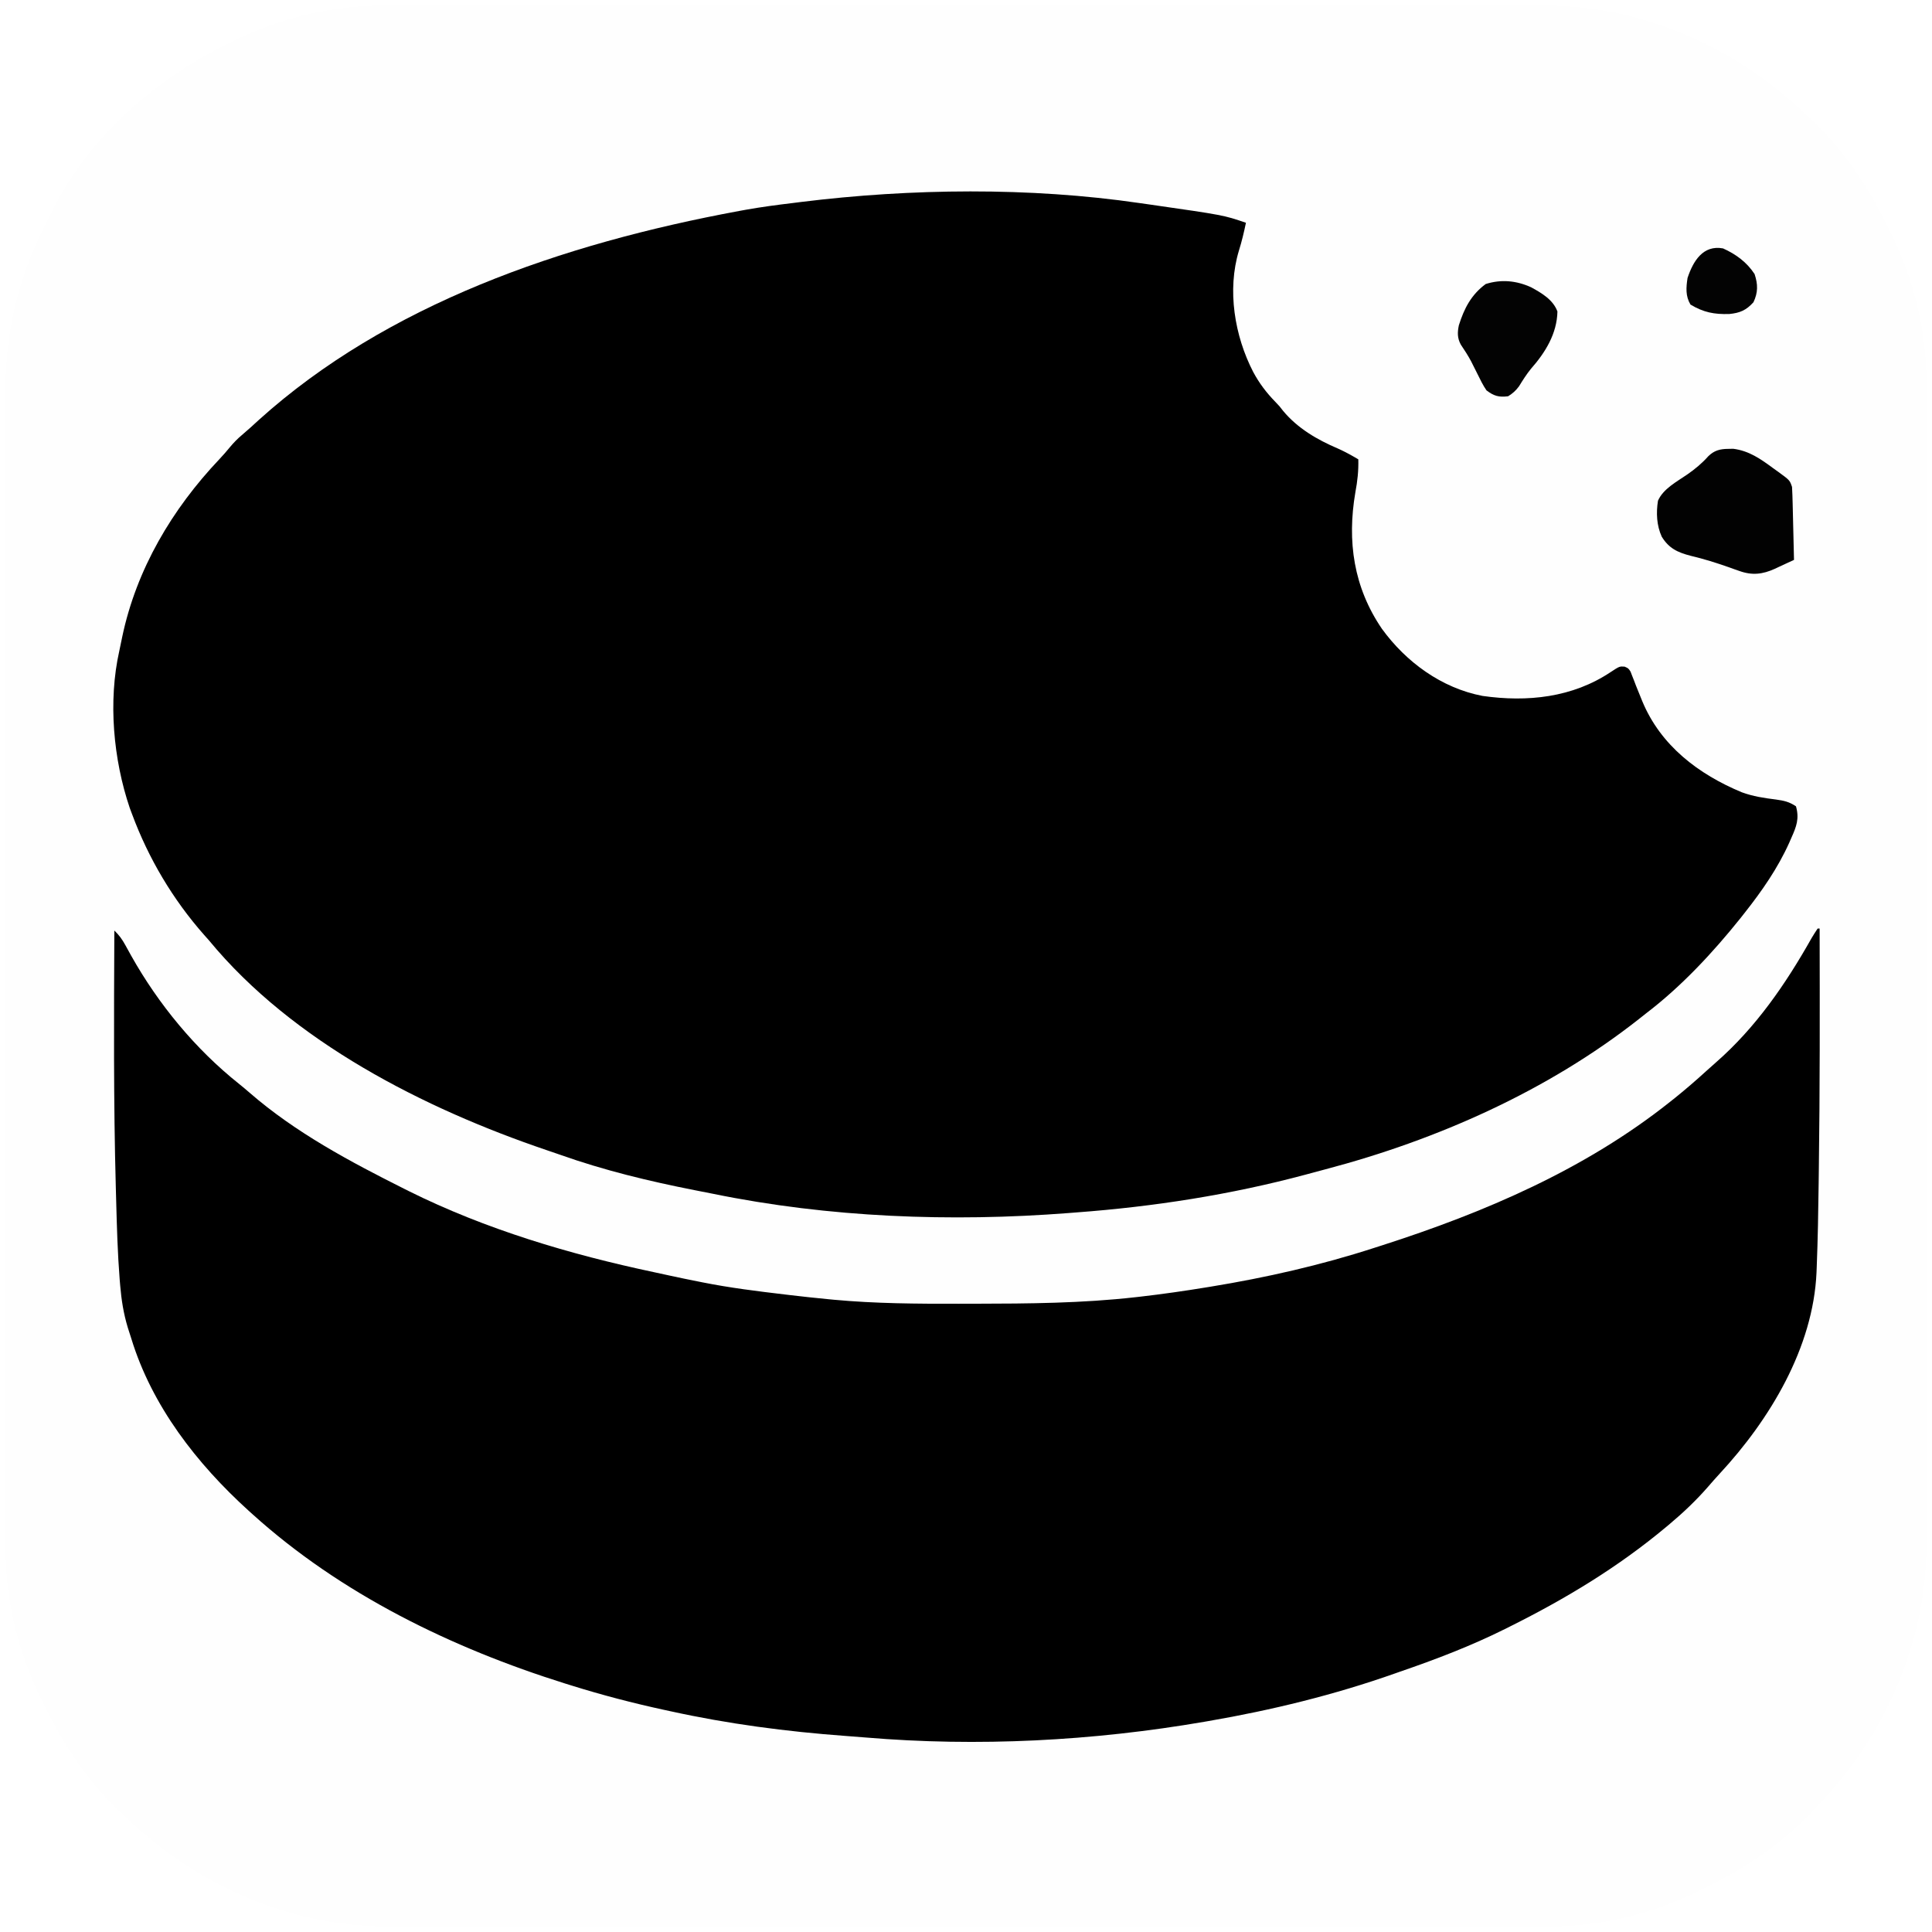
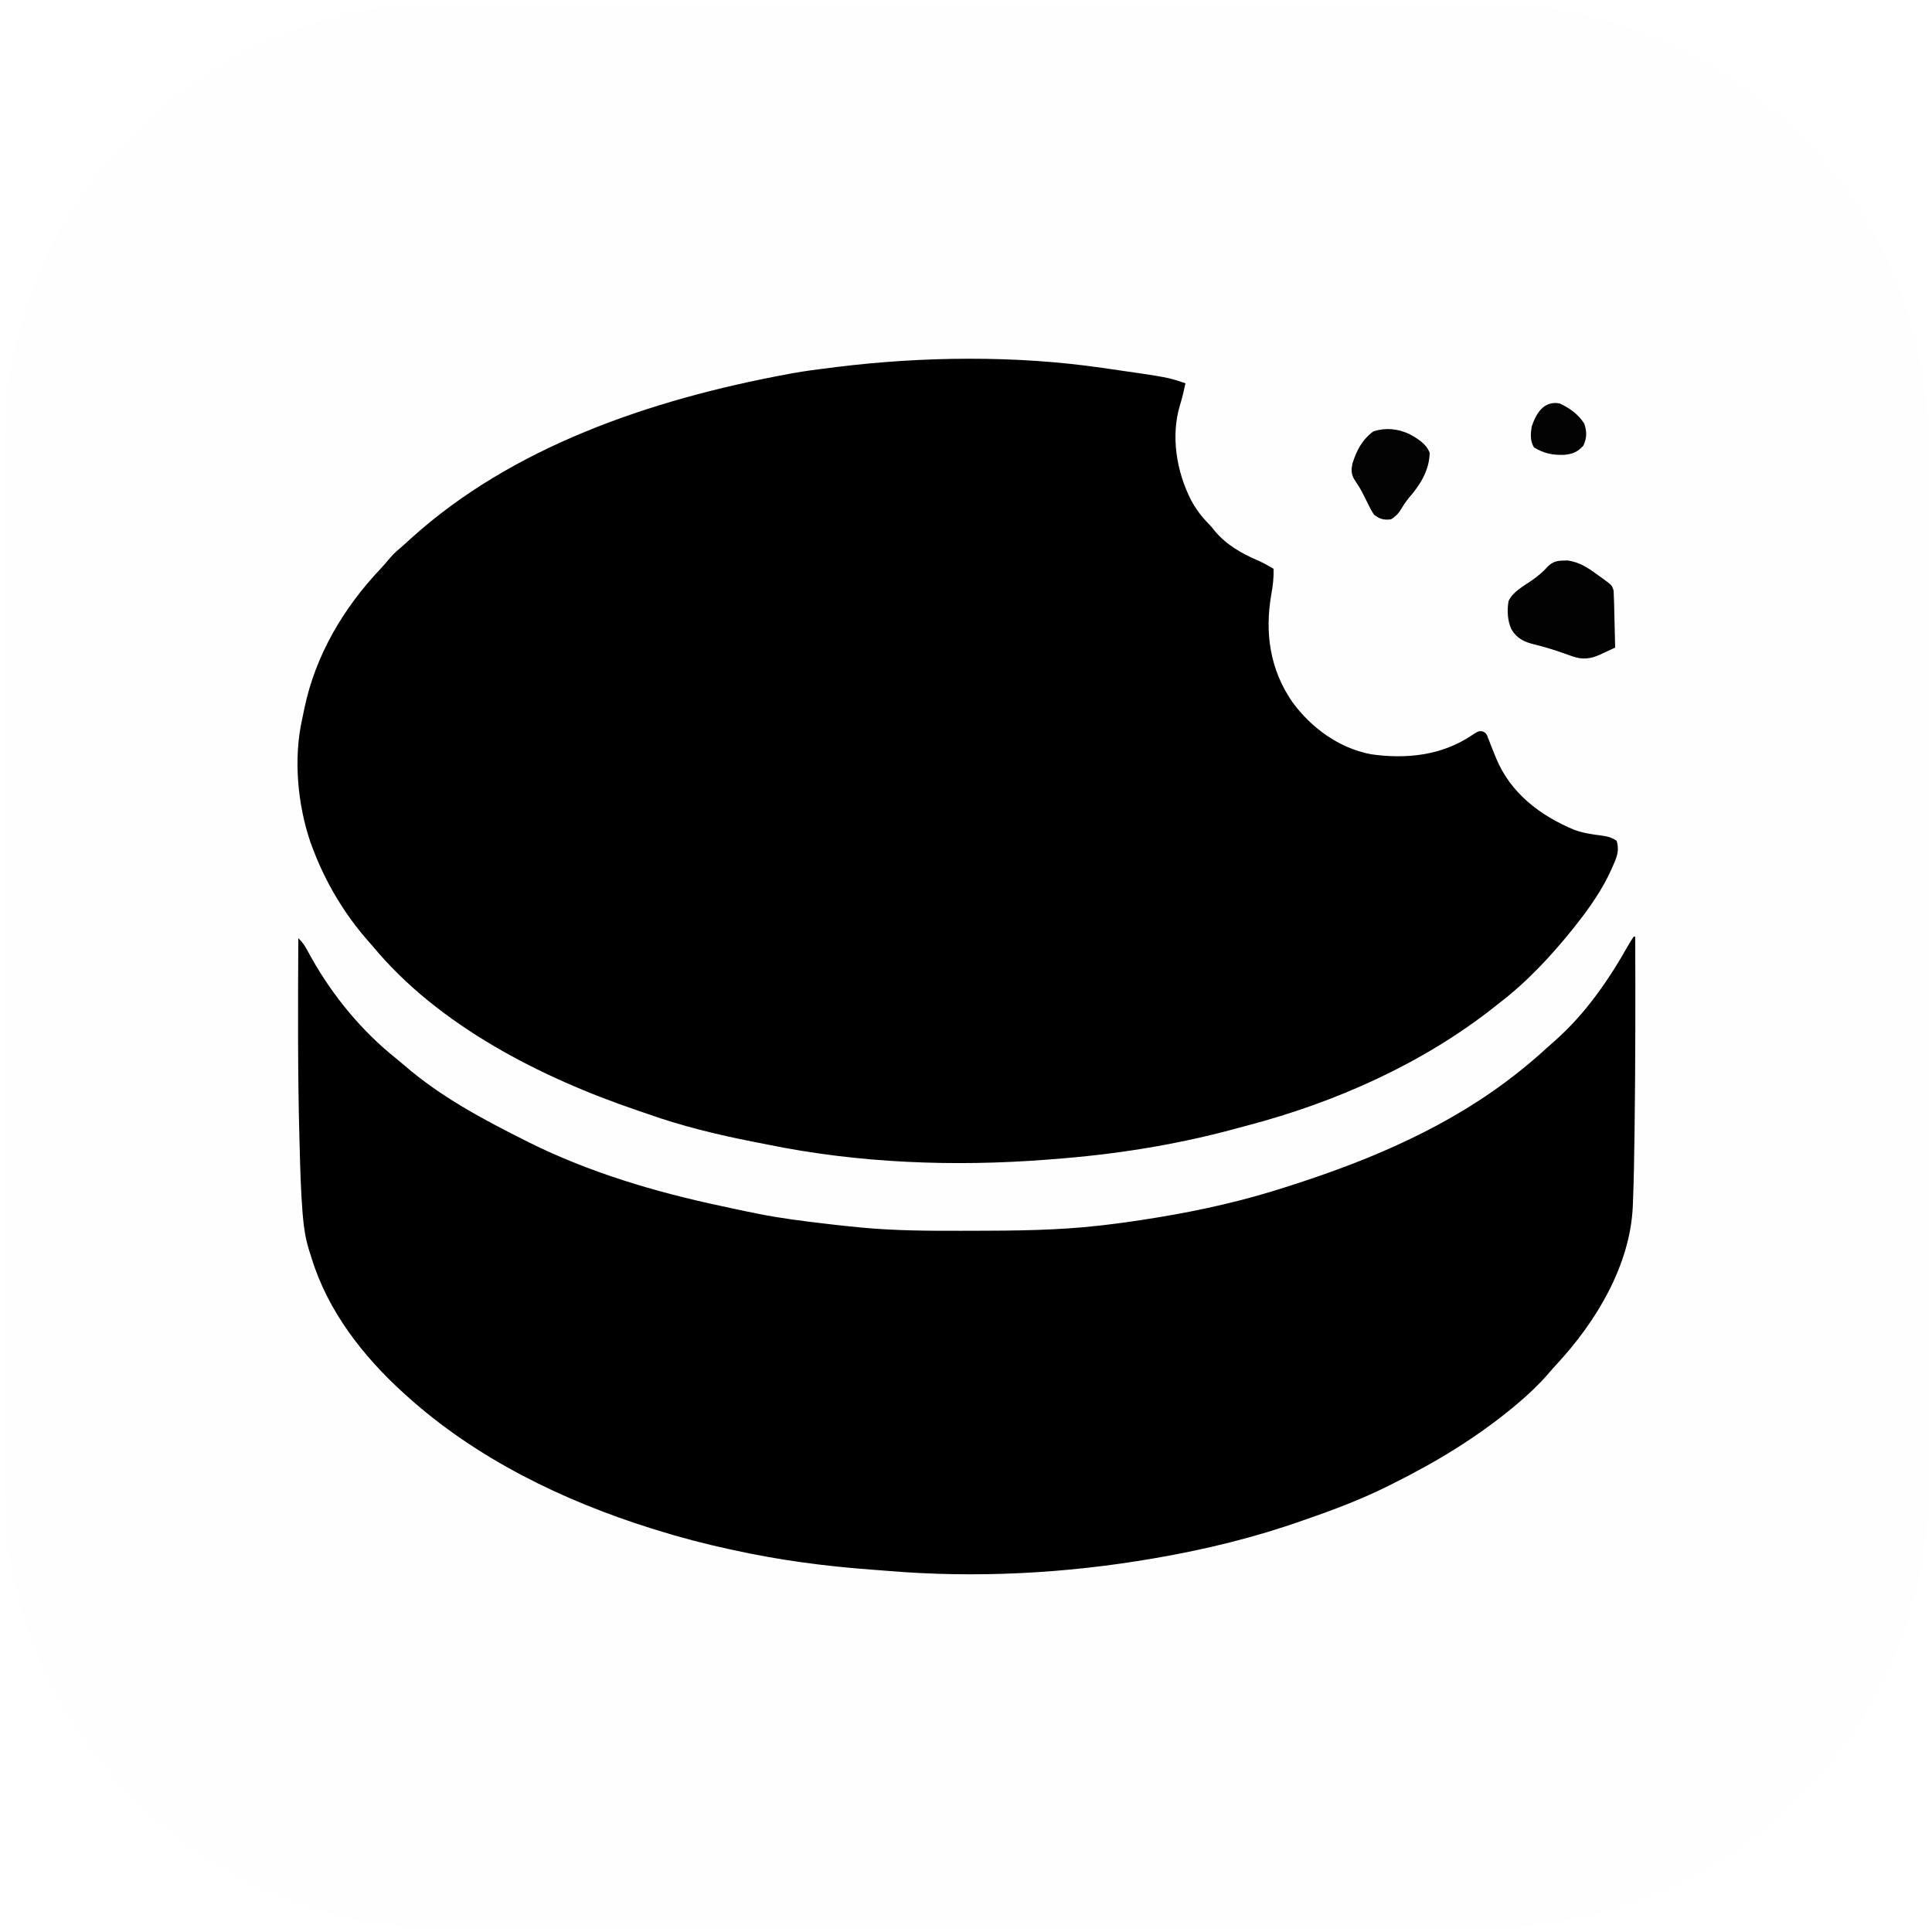
- <svg xmlns="http://www.w3.org/2000/svg" version="1.1" width="980" height="980">
-   <path d="M0 0 C1.041 -0.002 2.082 -0.004 3.155 -0.006 C6.642 -0.012 10.129 -0.01 13.617 -0.009 C16.143 -0.012 18.669 -0.015 21.195 -0.018 C27.409 -0.025 33.623 -0.028 39.837 -0.028 C47.283 -0.029 54.729 -0.036 62.174 -0.043 C80.169 -0.059 98.164 -0.065 116.159 -0.069 C124.676 -0.072 133.194 -0.075 141.711 -0.079 C170.884 -0.092 200.057 -0.103 229.229 -0.106 C231.06 -0.106 232.89 -0.107 234.721 -0.107 C236.556 -0.107 238.391 -0.107 240.226 -0.107 C243.907 -0.108 247.588 -0.108 251.269 -0.109 C252.181 -0.109 253.094 -0.109 254.034 -0.109 C283.615 -0.113 313.195 -0.129 342.775 -0.152 C374.069 -0.177 405.363 -0.19 436.657 -0.192 C440.096 -0.192 443.534 -0.192 446.973 -0.192 C447.819 -0.192 448.666 -0.192 449.538 -0.192 C463.136 -0.193 476.734 -0.204 490.332 -0.219 C504.013 -0.233 517.693 -0.237 531.373 -0.229 C539.49 -0.224 547.606 -0.228 555.723 -0.244 C561.8 -0.255 567.877 -0.25 573.954 -0.239 C576.4 -0.237 578.846 -0.24 581.293 -0.249 C599.012 -0.308 616.216 0.878 633.422 5.381 C634.234 5.59 635.047 5.8 635.884 6.015 C669.187 14.901 698.63 32.248 723.359 56.131 C724.342 57.051 725.325 57.97 726.309 58.889 C743.575 75.291 756.334 95.672 766.359 117.131 C767.16 118.821 767.16 118.821 767.977 120.545 C777.636 141.916 783.534 166.191 783.491 189.665 C783.494 191.227 783.494 191.227 783.497 192.821 C783.503 196.316 783.501 199.811 783.5 203.307 C783.502 205.836 783.505 208.365 783.509 210.895 C783.516 217.121 783.519 223.347 783.519 229.573 C783.52 237.032 783.527 244.491 783.533 251.95 C783.55 269.979 783.555 288.008 783.56 306.037 C783.563 314.57 783.566 323.103 783.57 331.636 C783.583 360.861 783.593 390.086 783.597 419.31 C783.597 421.144 783.597 422.979 783.598 424.813 C783.598 426.651 783.598 428.49 783.598 430.328 C783.599 434.016 783.599 437.704 783.6 441.393 C783.6 442.307 783.6 443.222 783.6 444.164 C783.604 473.799 783.619 503.434 783.643 533.07 C783.667 564.42 783.681 595.77 783.682 627.12 C783.682 630.564 783.683 634.009 783.683 637.453 C783.683 638.302 783.683 639.15 783.683 640.024 C783.684 653.647 783.695 667.27 783.71 680.893 C783.724 694.599 783.727 708.306 783.719 722.012 C783.715 730.144 783.719 738.276 783.735 746.408 C783.746 752.497 783.741 758.585 783.73 764.674 C783.728 767.125 783.731 769.576 783.74 772.027 C783.799 789.76 782.616 806.975 778.109 824.194 C777.9 825.006 777.691 825.819 777.476 826.656 C768.788 859.216 752.021 888.328 728.771 912.652 C727.835 913.633 726.904 914.619 725.979 915.611 C709.213 933.546 688.493 946.792 666.359 957.131 C665.233 957.665 664.106 958.199 662.945 958.749 C641.575 968.408 617.3 974.306 593.826 974.263 C592.785 974.265 591.743 974.267 590.67 974.269 C587.175 974.275 583.679 974.273 580.184 974.272 C577.655 974.274 575.125 974.277 572.596 974.281 C566.37 974.288 560.144 974.291 553.918 974.291 C546.459 974.292 539 974.299 531.541 974.306 C513.512 974.322 495.483 974.328 477.454 974.332 C468.921 974.335 460.388 974.338 451.854 974.342 C422.63 974.355 393.405 974.366 364.18 974.369 C362.346 974.369 360.512 974.369 358.678 974.37 C356.84 974.37 355.001 974.37 353.163 974.37 C349.474 974.371 345.786 974.371 342.098 974.372 C341.184 974.372 340.269 974.372 339.327 974.372 C309.692 974.376 280.056 974.392 250.421 974.415 C219.071 974.439 187.721 974.453 156.371 974.454 C152.926 974.455 149.482 974.455 146.037 974.455 C144.765 974.455 144.765 974.455 143.467 974.455 C129.844 974.456 116.221 974.467 102.598 974.482 C88.891 974.496 75.185 974.499 61.479 974.491 C53.347 974.487 45.215 974.491 37.083 974.507 C30.994 974.518 24.905 974.513 18.817 974.502 C16.366 974.5 13.915 974.503 11.464 974.512 C-6.269 974.571 -23.484 973.388 -40.703 968.881 C-41.922 968.568 -41.922 968.568 -43.165 968.248 C-76.468 959.362 -105.912 942.015 -130.641 918.131 C-131.623 917.212 -132.606 916.293 -133.59 915.374 C-150.856 898.972 -163.616 878.591 -173.641 857.131 C-174.174 856.005 -174.708 854.878 -175.258 853.717 C-185.113 831.913 -190.816 807.427 -190.772 783.491 C-190.774 782.45 -190.776 781.409 -190.778 780.336 C-190.784 776.849 -190.782 773.361 -190.781 769.874 C-190.784 767.348 -190.787 764.822 -190.79 762.295 C-190.797 756.081 -190.8 749.867 -190.8 743.653 C-190.801 736.208 -190.808 728.762 -190.815 721.317 C-190.831 703.322 -190.837 685.327 -190.841 667.332 C-190.844 658.815 -190.847 650.297 -190.851 641.779 C-190.864 612.607 -190.875 583.434 -190.878 554.262 C-190.878 552.431 -190.879 550.6 -190.879 548.77 C-190.879 546.935 -190.879 545.1 -190.88 543.265 C-190.88 539.584 -190.88 535.903 -190.881 532.222 C-190.881 531.309 -190.881 530.397 -190.881 529.456 C-190.885 499.876 -190.901 470.296 -190.924 440.716 C-190.949 409.422 -190.962 378.128 -190.964 346.833 C-190.964 343.395 -190.964 339.957 -190.964 336.518 C-190.964 335.672 -190.964 334.825 -190.964 333.953 C-190.966 320.355 -190.977 306.757 -190.991 293.159 C-191.005 279.478 -191.009 265.798 -191.001 252.118 C-190.996 244.001 -191 235.885 -191.016 227.768 C-191.027 221.691 -191.022 215.614 -191.011 209.537 C-191.009 207.091 -191.012 204.644 -191.021 202.198 C-191.08 184.479 -189.894 167.275 -185.391 150.069 C-185.182 149.257 -184.972 148.445 -184.757 147.609 C-180.944 133.326 -175.478 119.88 -168.544 106.842 C-167.749 105.336 -166.983 103.815 -166.223 102.292 C-146.702 64.224 -111.887 34.998 -73.641 17.131 C-72.514 16.598 -71.387 16.064 -70.227 15.514 C-48.422 5.659 -23.936 -0.044 0 0 Z " fill="#FEFEFE" transform="translate(193.6406,2.868572)" />
-   <path d="M0 0 C1.939 0.276 3.877 0.552 5.816 0.828 C42.716 6.137 42.716 6.137 54 10 C52.996 14.788 51.899 19.455 50.438 24.125 C44.381 44.128 48.218 67.351 57.688 85.688 C60.762 91.412 64.366 96.181 68.922 100.852 C71 103 71 103 72.871 105.438 C80.197 114.255 90.125 120.039 100.527 124.465 C104.203 126.09 107.544 127.956 111 130 C111.158 135.818 110.569 141.046 109.5 146.75 C105.24 171.597 108.626 194.952 123 216 C135.236 232.836 153.201 246.018 174 250 C196.77 253.252 219.677 250.854 239.077 237.859 C243.501 234.963 243.501 234.963 246.076 235.152 C248 236 248 236 249.093 237.683 C249.507 238.764 249.507 238.764 249.93 239.867 C250.247 240.665 250.564 241.463 250.89 242.285 C251.215 243.14 251.54 243.994 251.875 244.875 C252.58 246.625 253.288 248.374 254 250.121 C254.514 251.389 254.514 251.389 255.039 252.683 C264.379 275.202 283.515 289.724 305.5 298.875 C311.231 300.977 316.842 301.812 322.879 302.559 C326.93 303.131 329.596 303.704 333 306 C334.784 312.229 333.215 316.29 330.688 321.938 C330.326 322.766 329.965 323.594 329.594 324.448 C323.776 337.38 315.765 348.904 307 360 C306.294 360.9 305.587 361.8 304.859 362.727 C290.852 380.211 274.843 397.411 257 411 C255.752 411.987 254.504 412.975 253.258 413.965 C206.999 450.383 150.863 475.254 94.171 490.165 C90.882 491.031 87.599 491.919 84.316 492.809 C46.275 503.017 7.259 509.081 -32 512 C-33.329 512.104 -34.659 512.208 -35.988 512.312 C-95.7 516.929 -157.476 514.594 -216.244 502.561 C-219.394 501.92 -222.55 501.31 -225.707 500.699 C-248.77 496.16 -271.695 490.629 -293.866 482.752 C-296.157 481.945 -298.456 481.166 -300.758 480.391 C-362.736 459.359 -429.577 425.507 -472 374 C-473.205 372.645 -473.205 372.645 -474.434 371.262 C-490.288 353.327 -502.687 332.42 -511 310 C-511.584 308.44 -511.584 308.44 -512.18 306.848 C-520.531 282.214 -523.203 252.661 -517.492 227.212 C-516.963 224.832 -516.484 222.445 -516.004 220.055 C-508.804 185.763 -490.699 155.232 -466.762 129.973 C-464.883 127.984 -463.106 125.947 -461.375 123.828 C-459.44 121.524 -457.604 119.611 -455.312 117.688 C-452.326 115.149 -449.432 112.544 -446.562 109.875 C-381.805 51.563 -293.386 20.708 -203 4 C-201.879 3.795 -200.758 3.591 -199.604 3.38 C-191.764 1.987 -183.905 0.943 -176 0 C-174.549 -0.184 -173.099 -0.367 -171.648 -0.551 C-115.996 -7.447 -55.531 -8.116 0 0 Z " fill="#000000" transform="translate(578,103)" />
-   <path d="M0 0 C0.33 0 0.66 0 1 0 C1.102 40.804 1.151 81.605 0.594 122.406 C0.563 124.721 0.533 127.036 0.503 129.352 C0.319 143.427 0.09 157.5 -0.469 171.566 C-0.505 172.515 -0.542 173.464 -0.58 174.442 C-2.257 212.615 -24.298 249.149 -49.727 276.543 C-51.742 278.721 -53.693 280.936 -55.625 283.188 C-61.571 290.01 -68.072 296.188 -75 302 C-75.541 302.455 -76.082 302.91 -76.64 303.379 C-101.045 323.806 -127.551 339.811 -156 354 C-156.885 354.444 -157.769 354.887 -158.681 355.344 C-175.875 363.914 -193.839 370.77 -212 377 C-212.766 377.271 -213.532 377.542 -214.321 377.821 C-245.177 388.726 -276.78 396.44 -309 402 C-309.702 402.121 -310.404 402.243 -311.127 402.368 C-367.683 412.097 -425.971 415.158 -483.211 410.316 C-486.563 410.037 -489.915 409.781 -493.27 409.535 C-523.151 407.332 -552.718 403.443 -582 397 C-583.054 396.772 -584.109 396.544 -585.195 396.309 C-601.007 392.873 -616.556 388.827 -632 384 C-633.144 383.645 -634.288 383.289 -635.467 382.923 C-692.915 364.904 -749.067 337.605 -794 297 C-794.944 296.149 -794.944 296.149 -795.907 295.28 C-822.121 271.513 -844.946 242.208 -855.408 207.939 C-855.972 206.092 -856.573 204.257 -857.176 202.422 C-859.331 195.305 -860.419 188.4 -861.039 181.012 C-861.123 180.02 -861.207 179.028 -861.293 178.006 C-862.339 164.757 -862.714 151.479 -863.065 138.197 C-863.126 135.909 -863.189 133.621 -863.253 131.333 C-864.449 87.899 -864.19 44.445 -864 1 C-861.607 3.313 -860.034 5.465 -858.434 8.395 C-857.953 9.261 -857.473 10.127 -856.978 11.02 C-856.469 11.942 -855.961 12.863 -855.438 13.812 C-841.639 38.368 -822.898 61.156 -800.809 78.742 C-798.98 80.212 -797.179 81.716 -795.41 83.258 C-772.142 103.488 -744.41 118.256 -717 132 C-716.254 132.375 -715.508 132.75 -714.74 133.136 C-675.693 152.575 -632.857 165.289 -590.293 174.302 C-587.41 174.913 -584.531 175.54 -581.652 176.176 C-577.112 177.171 -572.56 178.1 -568 179 C-567.232 179.155 -566.463 179.311 -565.672 179.471 C-551.814 182.231 -537.837 183.97 -523.812 185.625 C-522.943 185.729 -522.073 185.834 -521.177 185.941 C-514.791 186.701 -508.401 187.383 -502 188 C-500.501 188.145 -500.501 188.145 -498.973 188.292 C-477.914 190.24 -456.894 190.361 -435.764 190.318 C-432.964 190.312 -430.164 190.31 -427.364 190.307 C-400.167 190.27 -373.057 190.056 -346 187 C-344.839 186.869 -344.839 186.869 -343.655 186.736 C-332.391 185.444 -321.188 183.833 -310 182 C-309.293 181.885 -308.587 181.77 -307.859 181.651 C-279.743 177.047 -252.122 170.79 -225 162 C-223.647 161.566 -222.293 161.132 -220.94 160.699 C-169.001 144.026 -118.017 122.214 -75 88 C-74.076 87.267 -73.151 86.533 -72.199 85.777 C-66.802 81.425 -61.58 76.913 -56.461 72.238 C-54.836 70.76 -53.195 69.299 -51.539 67.855 C-31.329 50.164 -16.2 28.136 -3.094 4.878 C-2.125 3.214 -1.068 1.602 0 0 Z " fill="#000000" transform="translate(922,471)" />
-   <path d="M0 0 C0.799 -0.017 1.598 -0.034 2.422 -0.051 C10.473 0.983 16.315 5.105 22.688 9.812 C23.502 10.394 24.316 10.975 25.154 11.574 C31.12 15.923 31.12 15.923 32.25 19.312 C32.404 22.114 32.507 24.895 32.566 27.699 C32.587 28.516 32.608 29.333 32.629 30.175 C32.695 32.783 32.754 35.392 32.812 38 C32.856 39.769 32.899 41.538 32.943 43.307 C33.05 47.642 33.152 51.977 33.25 56.312 C30.736 57.496 28.215 58.659 25.688 59.812 C24.983 60.146 24.279 60.48 23.553 60.824 C17.329 63.635 12.066 64.274 5.5 61.922 C4.651 61.627 3.803 61.331 2.928 61.027 C2.044 60.709 1.161 60.39 0.25 60.062 C-6.167 57.814 -12.506 55.8 -19.125 54.25 C-25.779 52.525 -30.167 50.502 -33.824 44.57 C-36.44 38.866 -36.728 32.444 -35.75 26.312 C-33.122 20.254 -26.194 16.644 -20.939 13.021 C-16.928 10.241 -13.437 7.35 -10.18 3.688 C-7.105 0.731 -4.191 0.02 0 0 Z " fill="#020202" transform="translate(876.75,227.6875)" />
-   <path d="M0 0 C5.346 2.92 11.147 6.319 13.324 12.27 C13.098 23.575 7.127 33.145 -0.098 41.336 C-2.389 44.143 -4.279 47.176 -6.184 50.254 C-7.816 52.458 -9.357 53.814 -11.676 55.27 C-16.377 55.87 -18.942 55.136 -22.676 52.27 C-24.444 49.671 -25.802 46.905 -27.176 44.082 C-27.912 42.608 -28.652 41.135 -29.395 39.664 C-29.76 38.937 -30.126 38.21 -30.502 37.46 C-32.06 34.551 -33.84 31.814 -35.679 29.076 C-37.499 25.777 -37.434 22.822 -36.676 19.27 C-33.956 10.639 -30.381 3.743 -23.051 -1.668 C-15.171 -4.149 -7.469 -3.404 0 0 Z " fill="#030303" transform="translate(776.6758,145.7305)" />
-   <path d="M0 0 C6.546 2.956 12.03 6.951 16 13 C17.753 18.258 17.771 22.365 15.438 27.312 C11.7 31.433 8.552 32.747 3.16 33.281 C-4.479 33.512 -9.905 32.457 -16.5 28.5 C-19.084 24.193 -18.74 19.865 -18 15 C-15.151 6.416 -10.13 -1.857 0 0 Z " fill="#030303" transform="translate(874,126)" />
+ <svg xmlns="http://www.w3.org/2000/svg" version="1.1" width="1250" height="1250">
+   <path d="M0 0 C1.217 -0.002 2.433 -0.004 3.687 -0.006 C7.052 -0.011 10.418 -0.011 13.783 -0.009 C17.45 -0.009 21.116 -0.014 24.782 -0.018 C32.048 -0.026 39.315 -0.028 46.581 -0.028 C55.287 -0.029 63.993 -0.036 72.7 -0.043 C93.742 -0.059 114.784 -0.065 135.827 -0.069 C145.787 -0.072 155.747 -0.075 165.708 -0.079 C199.821 -0.092 233.934 -0.103 268.048 -0.106 C270.189 -0.106 272.329 -0.107 274.47 -0.107 C276.616 -0.107 278.762 -0.107 280.908 -0.107 C285.212 -0.108 289.517 -0.108 293.822 -0.109 C294.889 -0.109 295.957 -0.109 297.056 -0.109 C331.646 -0.113 366.236 -0.129 400.825 -0.152 C437.419 -0.177 474.013 -0.19 510.606 -0.192 C514.627 -0.192 518.648 -0.192 522.669 -0.192 C523.659 -0.192 524.649 -0.192 525.669 -0.192 C541.569 -0.193 557.47 -0.204 573.37 -0.219 C589.368 -0.233 605.366 -0.237 621.364 -0.229 C630.855 -0.224 640.346 -0.228 649.837 -0.244 C656.194 -0.254 662.55 -0.252 668.907 -0.242 C672.518 -0.237 676.128 -0.236 679.739 -0.249 C701.287 -0.32 722.347 0.982 743.373 5.944 C745.06 6.333 745.06 6.333 746.78 6.73 C792.643 17.523 836.565 38.99 871.373 71.065 C873.358 72.888 875.381 74.639 877.436 76.381 C887.087 84.822 895.681 94.078 903.623 104.131 C905.081 105.861 906.54 107.59 907.998 109.319 C917.344 120.765 925.361 133.279 932.623 146.131 C933.046 146.874 933.468 147.616 933.904 148.381 C946.603 170.942 955.464 195.022 961.623 220.131 C961.83 220.969 962.037 221.807 962.251 222.67 C967.708 245.253 969.079 267.838 969.009 291.003 C969.001 294.672 969.011 298.341 969.018 302.01 C969.029 308.415 969.029 314.82 969.021 321.225 C969.01 330.75 969.016 340.275 969.025 349.8 C969.041 366.819 969.039 383.839 969.031 400.858 C969.023 415.752 969.021 430.646 969.025 445.541 C969.025 446.531 969.025 447.521 969.025 448.541 C969.026 452.562 969.027 456.582 969.028 460.603 C969.037 498.271 969.029 535.94 969.013 573.609 C968.999 607.031 969 640.454 969.014 673.877 C969.03 711.479 969.037 749.081 969.028 786.684 C969.027 790.697 969.026 794.709 969.025 798.722 C969.024 800.204 969.024 800.204 969.024 801.716 C969.021 816.596 969.025 831.477 969.032 846.357 C969.041 863.286 969.039 880.216 969.022 897.146 C969.014 906.606 969.013 916.065 969.024 925.525 C969.031 931.861 969.027 938.196 969.014 944.532 C969.007 948.13 969.004 951.728 969.015 955.327 C969.074 976.221 967.844 996.727 963.373 1017.194 C963.162 1018.173 962.951 1019.152 962.733 1020.161 C952.262 1067.088 929.79 1113.006 896.623 1148.131 C895.577 1149.357 894.535 1150.586 893.498 1151.819 C884.454 1162.167 874.511 1171.752 863.623 1180.131 C862.336 1181.147 861.05 1182.162 859.764 1183.178 C806.979 1224.569 743.829 1244.929 677.018 1244.639 C673.348 1244.628 669.678 1244.64 666.008 1244.649 C659.61 1244.662 653.212 1244.66 646.815 1244.649 C637.3 1244.631 627.786 1244.637 618.272 1244.647 C601.271 1244.664 584.27 1244.658 567.269 1244.643 C552.394 1244.63 537.52 1244.625 522.645 1244.628 C521.655 1244.628 520.665 1244.628 519.645 1244.628 C515.626 1244.629 511.607 1244.63 507.589 1244.63 C469.959 1244.637 432.329 1244.622 394.699 1244.596 C361.315 1244.573 327.932 1244.567 294.549 1244.577 C285.995 1244.58 277.441 1244.583 268.887 1244.585 C267.307 1244.586 267.307 1244.586 265.695 1244.586 C237.739 1244.594 209.783 1244.587 181.827 1244.576 C178.817 1244.575 175.807 1244.574 172.797 1244.573 C170.801 1244.572 168.804 1244.571 166.808 1244.571 C151.943 1244.565 137.079 1244.566 122.215 1244.571 C105.307 1244.576 88.4 1244.57 71.492 1244.55 C62.045 1244.539 52.599 1244.536 43.152 1244.545 C36.826 1244.551 30.499 1244.545 24.173 1244.53 C20.58 1244.522 16.987 1244.519 13.394 1244.529 C-7.488 1244.582 -27.985 1243.35 -48.439 1238.881 C-49.418 1238.67 -50.398 1238.459 -51.407 1238.241 C-98.922 1227.638 -144.946 1204.788 -180.377 1171.131 C-181.663 1170.021 -182.954 1168.916 -184.252 1167.819 C-193.887 1159.41 -202.458 1150.162 -210.377 1140.131 C-211.876 1138.339 -213.376 1136.547 -214.877 1134.756 C-246.749 1095.661 -265.542 1047.623 -273.377 998.131 C-273.552 997.034 -273.727 995.936 -273.907 994.805 C-275.776 981.271 -275.664 967.755 -275.64 954.115 C-275.636 950.448 -275.643 946.78 -275.649 943.113 C-275.658 936.699 -275.659 930.286 -275.655 923.872 C-275.65 914.335 -275.656 904.797 -275.665 895.259 C-275.68 877.229 -275.682 859.199 -275.679 841.169 C-275.677 827.242 -275.679 813.314 -275.683 799.386 C-275.684 797.383 -275.684 795.379 -275.685 793.376 C-275.686 790.356 -275.687 787.337 -275.688 784.318 C-275.696 756.256 -275.701 728.194 -275.696 700.132 C-275.696 699.075 -275.696 698.018 -275.696 696.928 C-275.695 691.571 -275.694 686.213 -275.693 680.855 C-275.693 679.259 -275.693 679.259 -275.693 677.631 C-275.693 675.48 -275.692 673.328 -275.692 671.176 C-275.687 637.708 -275.694 604.239 -275.713 570.771 C-275.734 533.135 -275.744 495.499 -275.74 457.864 C-275.74 453.847 -275.74 449.83 -275.739 445.813 C-275.739 444.824 -275.739 443.835 -275.739 442.816 C-275.738 427.918 -275.744 413.019 -275.755 398.12 C-275.767 381.165 -275.769 364.209 -275.756 347.254 C-275.75 337.778 -275.751 328.303 -275.765 318.828 C-275.773 312.482 -275.77 306.136 -275.759 299.789 C-275.753 296.185 -275.751 292.58 -275.763 288.976 C-275.829 267.443 -274.522 246.393 -269.564 225.381 C-269.305 224.257 -269.046 223.133 -268.778 221.974 C-257.985 176.111 -236.518 132.19 -204.443 97.381 C-202.621 95.397 -200.869 93.374 -199.127 91.319 C-191.532 82.634 -183.282 74.521 -174.214 67.384 C-171.523 65.247 -168.885 63.057 -166.248 60.854 C-120.795 23.648 -58.974 -0.093 0 0 Z " fill="#FEFEFE" transform="translate(278.3767,2.868572)" />
+   <path d="M0 0 C1.939 0.276 3.877 0.552 5.816 0.828 C42.716 6.137 42.716 6.137 54 10 C52.996 14.788 51.899 19.455 50.438 24.125 C44.381 44.128 48.218 67.351 57.688 85.688 C60.762 91.412 64.366 96.181 68.922 100.852 C71 103 71 103 72.871 105.438 C80.197 114.255 90.125 120.039 100.527 124.465 C104.203 126.09 107.544 127.956 111 130 C111.158 135.818 110.569 141.046 109.5 146.75 C105.24 171.597 108.626 194.952 123 216 C135.236 232.836 153.201 246.018 174 250 C196.77 253.252 219.677 250.854 239.077 237.859 C243.501 234.963 243.501 234.963 246.076 235.152 C248 236 248 236 249.093 237.683 C249.507 238.764 249.507 238.764 249.93 239.867 C250.247 240.665 250.564 241.463 250.89 242.285 C251.215 243.14 251.54 243.994 251.875 244.875 C252.58 246.625 253.288 248.374 254 250.121 C254.514 251.389 254.514 251.389 255.039 252.683 C264.379 275.202 283.515 289.724 305.5 298.875 C311.231 300.977 316.842 301.812 322.879 302.559 C326.93 303.131 329.596 303.704 333 306 C334.784 312.229 333.215 316.29 330.688 321.938 C330.326 322.766 329.965 323.594 329.594 324.448 C323.776 337.38 315.765 348.904 307 360 C306.294 360.9 305.587 361.8 304.859 362.727 C290.852 380.211 274.843 397.411 257 411 C255.752 411.987 254.504 412.975 253.258 413.965 C206.999 450.383 150.863 475.254 94.171 490.165 C90.882 491.031 87.599 491.919 84.316 492.809 C46.275 503.017 7.259 509.081 -32 512 C-33.329 512.104 -34.659 512.208 -35.988 512.312 C-95.7 516.929 -157.476 514.594 -216.244 502.561 C-219.394 501.92 -222.55 501.31 -225.707 500.699 C-248.77 496.16 -271.695 490.629 -293.866 482.752 C-296.157 481.945 -298.456 481.166 -300.758 480.391 C-362.736 459.359 -429.577 425.507 -472 374 C-473.205 372.645 -473.205 372.645 -474.434 371.262 C-490.288 353.327 -502.687 332.42 -511 310 C-511.584 308.44 -511.584 308.44 -512.18 306.848 C-520.531 282.214 -523.203 252.661 -517.492 227.212 C-516.963 224.832 -516.484 222.445 -516.004 220.055 C-508.804 185.763 -490.699 155.232 -466.762 129.973 C-464.883 127.984 -463.106 125.947 -461.375 123.828 C-459.44 121.524 -457.604 119.611 -455.312 117.688 C-452.326 115.149 -449.432 112.544 -446.562 109.875 C-381.805 51.563 -293.386 20.708 -203 4 C-201.879 3.795 -200.758 3.591 -199.604 3.38 C-191.764 1.987 -183.905 0.943 -176 0 C-174.549 -0.184 -173.099 -0.367 -171.648 -0.551 C-115.996 -7.447 -55.531 -8.116 0 0 Z " fill="#000000" transform="translate(713,238)" />
+   <path d="M0 0 C0.33 0 0.66 0 1 0 C1.102 40.804 1.151 81.605 0.594 122.406 C0.563 124.721 0.533 127.036 0.503 129.352 C0.319 143.427 0.09 157.5 -0.469 171.566 C-0.505 172.515 -0.542 173.464 -0.58 174.442 C-2.257 212.615 -24.298 249.149 -49.727 276.543 C-51.742 278.721 -53.693 280.936 -55.625 283.188 C-61.571 290.01 -68.072 296.188 -75 302 C-75.541 302.455 -76.082 302.91 -76.64 303.379 C-101.045 323.806 -127.551 339.811 -156 354 C-156.885 354.444 -157.769 354.887 -158.681 355.344 C-175.875 363.914 -193.839 370.77 -212 377 C-212.766 377.271 -213.532 377.542 -214.321 377.821 C-245.177 388.726 -276.78 396.44 -309 402 C-309.702 402.121 -310.404 402.243 -311.127 402.368 C-367.683 412.097 -425.971 415.158 -483.211 410.316 C-486.563 410.037 -489.915 409.781 -493.27 409.535 C-523.151 407.332 -552.718 403.443 -582 397 C-583.054 396.772 -584.109 396.544 -585.195 396.309 C-601.007 392.873 -616.556 388.827 -632 384 C-633.144 383.645 -634.288 383.289 -635.467 382.923 C-692.915 364.904 -749.067 337.605 -794 297 C-794.944 296.149 -794.944 296.149 -795.907 295.28 C-822.121 271.513 -844.946 242.208 -855.408 207.939 C-855.972 206.092 -856.573 204.257 -857.176 202.422 C-859.331 195.305 -860.419 188.4 -861.039 181.012 C-861.123 180.02 -861.207 179.028 -861.293 178.006 C-862.339 164.757 -862.714 151.479 -863.065 138.197 C-863.126 135.909 -863.189 133.621 -863.253 131.333 C-864.449 87.899 -864.19 44.445 -864 1 C-861.607 3.313 -860.034 5.465 -858.434 8.395 C-857.953 9.261 -857.473 10.127 -856.978 11.02 C-856.469 11.942 -855.961 12.863 -855.438 13.812 C-841.639 38.368 -822.898 61.156 -800.809 78.742 C-798.98 80.212 -797.179 81.716 -795.41 83.258 C-772.142 103.488 -744.41 118.256 -717 132 C-716.254 132.375 -715.508 132.75 -714.74 133.136 C-675.693 152.575 -632.857 165.289 -590.293 174.302 C-587.41 174.913 -584.531 175.54 -581.652 176.176 C-577.112 177.171 -572.56 178.1 -568 179 C-567.232 179.155 -566.463 179.311 -565.672 179.471 C-551.814 182.231 -537.837 183.97 -523.812 185.625 C-522.943 185.729 -522.073 185.834 -521.177 185.941 C-514.791 186.701 -508.401 187.383 -502 188 C-500.501 188.145 -500.501 188.145 -498.973 188.292 C-477.914 190.24 -456.894 190.361 -435.764 190.318 C-432.964 190.312 -430.164 190.31 -427.364 190.307 C-400.167 190.27 -373.057 190.056 -346 187 C-344.839 186.869 -344.839 186.869 -343.655 186.736 C-332.391 185.444 -321.188 183.833 -310 182 C-309.293 181.885 -308.587 181.77 -307.859 181.651 C-279.743 177.047 -252.122 170.79 -225 162 C-223.647 161.566 -222.293 161.132 -220.94 160.699 C-169.001 144.026 -118.017 122.214 -75 88 C-74.076 87.267 -73.151 86.533 -72.199 85.777 C-66.802 81.425 -61.58 76.913 -56.461 72.238 C-54.836 70.76 -53.195 69.299 -51.539 67.855 C-31.329 50.164 -16.2 28.136 -3.094 4.878 C-2.125 3.214 -1.068 1.602 0 0 Z " fill="#000000" transform="translate(1057,606)" />
+   <path d="M0 0 C0.799 -0.017 1.598 -0.034 2.422 -0.051 C10.473 0.983 16.315 5.105 22.688 9.812 C23.502 10.394 24.316 10.975 25.154 11.574 C31.12 15.923 31.12 15.923 32.25 19.312 C32.404 22.114 32.507 24.895 32.566 27.699 C32.587 28.516 32.608 29.333 32.629 30.175 C32.695 32.783 32.754 35.392 32.812 38 C32.856 39.769 32.899 41.538 32.943 43.307 C33.05 47.642 33.152 51.977 33.25 56.312 C30.736 57.496 28.215 58.659 25.688 59.812 C24.983 60.146 24.279 60.48 23.553 60.824 C17.329 63.635 12.066 64.274 5.5 61.922 C4.651 61.627 3.803 61.331 2.928 61.027 C2.044 60.709 1.161 60.39 0.25 60.062 C-6.167 57.814 -12.506 55.8 -19.125 54.25 C-25.779 52.525 -30.167 50.502 -33.824 44.57 C-36.44 38.866 -36.728 32.444 -35.75 26.312 C-33.122 20.254 -26.194 16.644 -20.939 13.021 C-16.928 10.241 -13.437 7.35 -10.18 3.688 C-7.105 0.731 -4.191 0.02 0 0 Z " fill="#020202" transform="translate(1011.75,362.6875)" />
+   <path d="M0 0 C5.346 2.92 11.147 6.319 13.324 12.27 C13.098 23.575 7.127 33.145 -0.098 41.336 C-2.389 44.143 -4.279 47.176 -6.184 50.254 C-7.816 52.458 -9.357 53.814 -11.676 55.27 C-16.377 55.87 -18.942 55.136 -22.676 52.27 C-24.444 49.671 -25.802 46.905 -27.176 44.082 C-27.912 42.608 -28.652 41.135 -29.395 39.664 C-29.76 38.937 -30.126 38.21 -30.502 37.46 C-32.06 34.551 -33.84 31.814 -35.679 29.076 C-37.499 25.777 -37.434 22.822 -36.676 19.27 C-33.956 10.639 -30.381 3.743 -23.051 -1.668 C-15.171 -4.149 -7.469 -3.404 0 0 Z " fill="#030303" transform="translate(911.6758,280.7305)" />
+   <path d="M0 0 C6.546 2.956 12.03 6.951 16 13 C17.753 18.258 17.771 22.365 15.438 27.312 C11.7 31.433 8.552 32.747 3.16 33.281 C-4.479 33.512 -9.905 32.457 -16.5 28.5 C-19.084 24.193 -18.74 19.865 -18 15 C-15.151 6.416 -10.13 -1.857 0 0 Z " fill="#030303" transform="translate(1009,261)" />
</svg>
